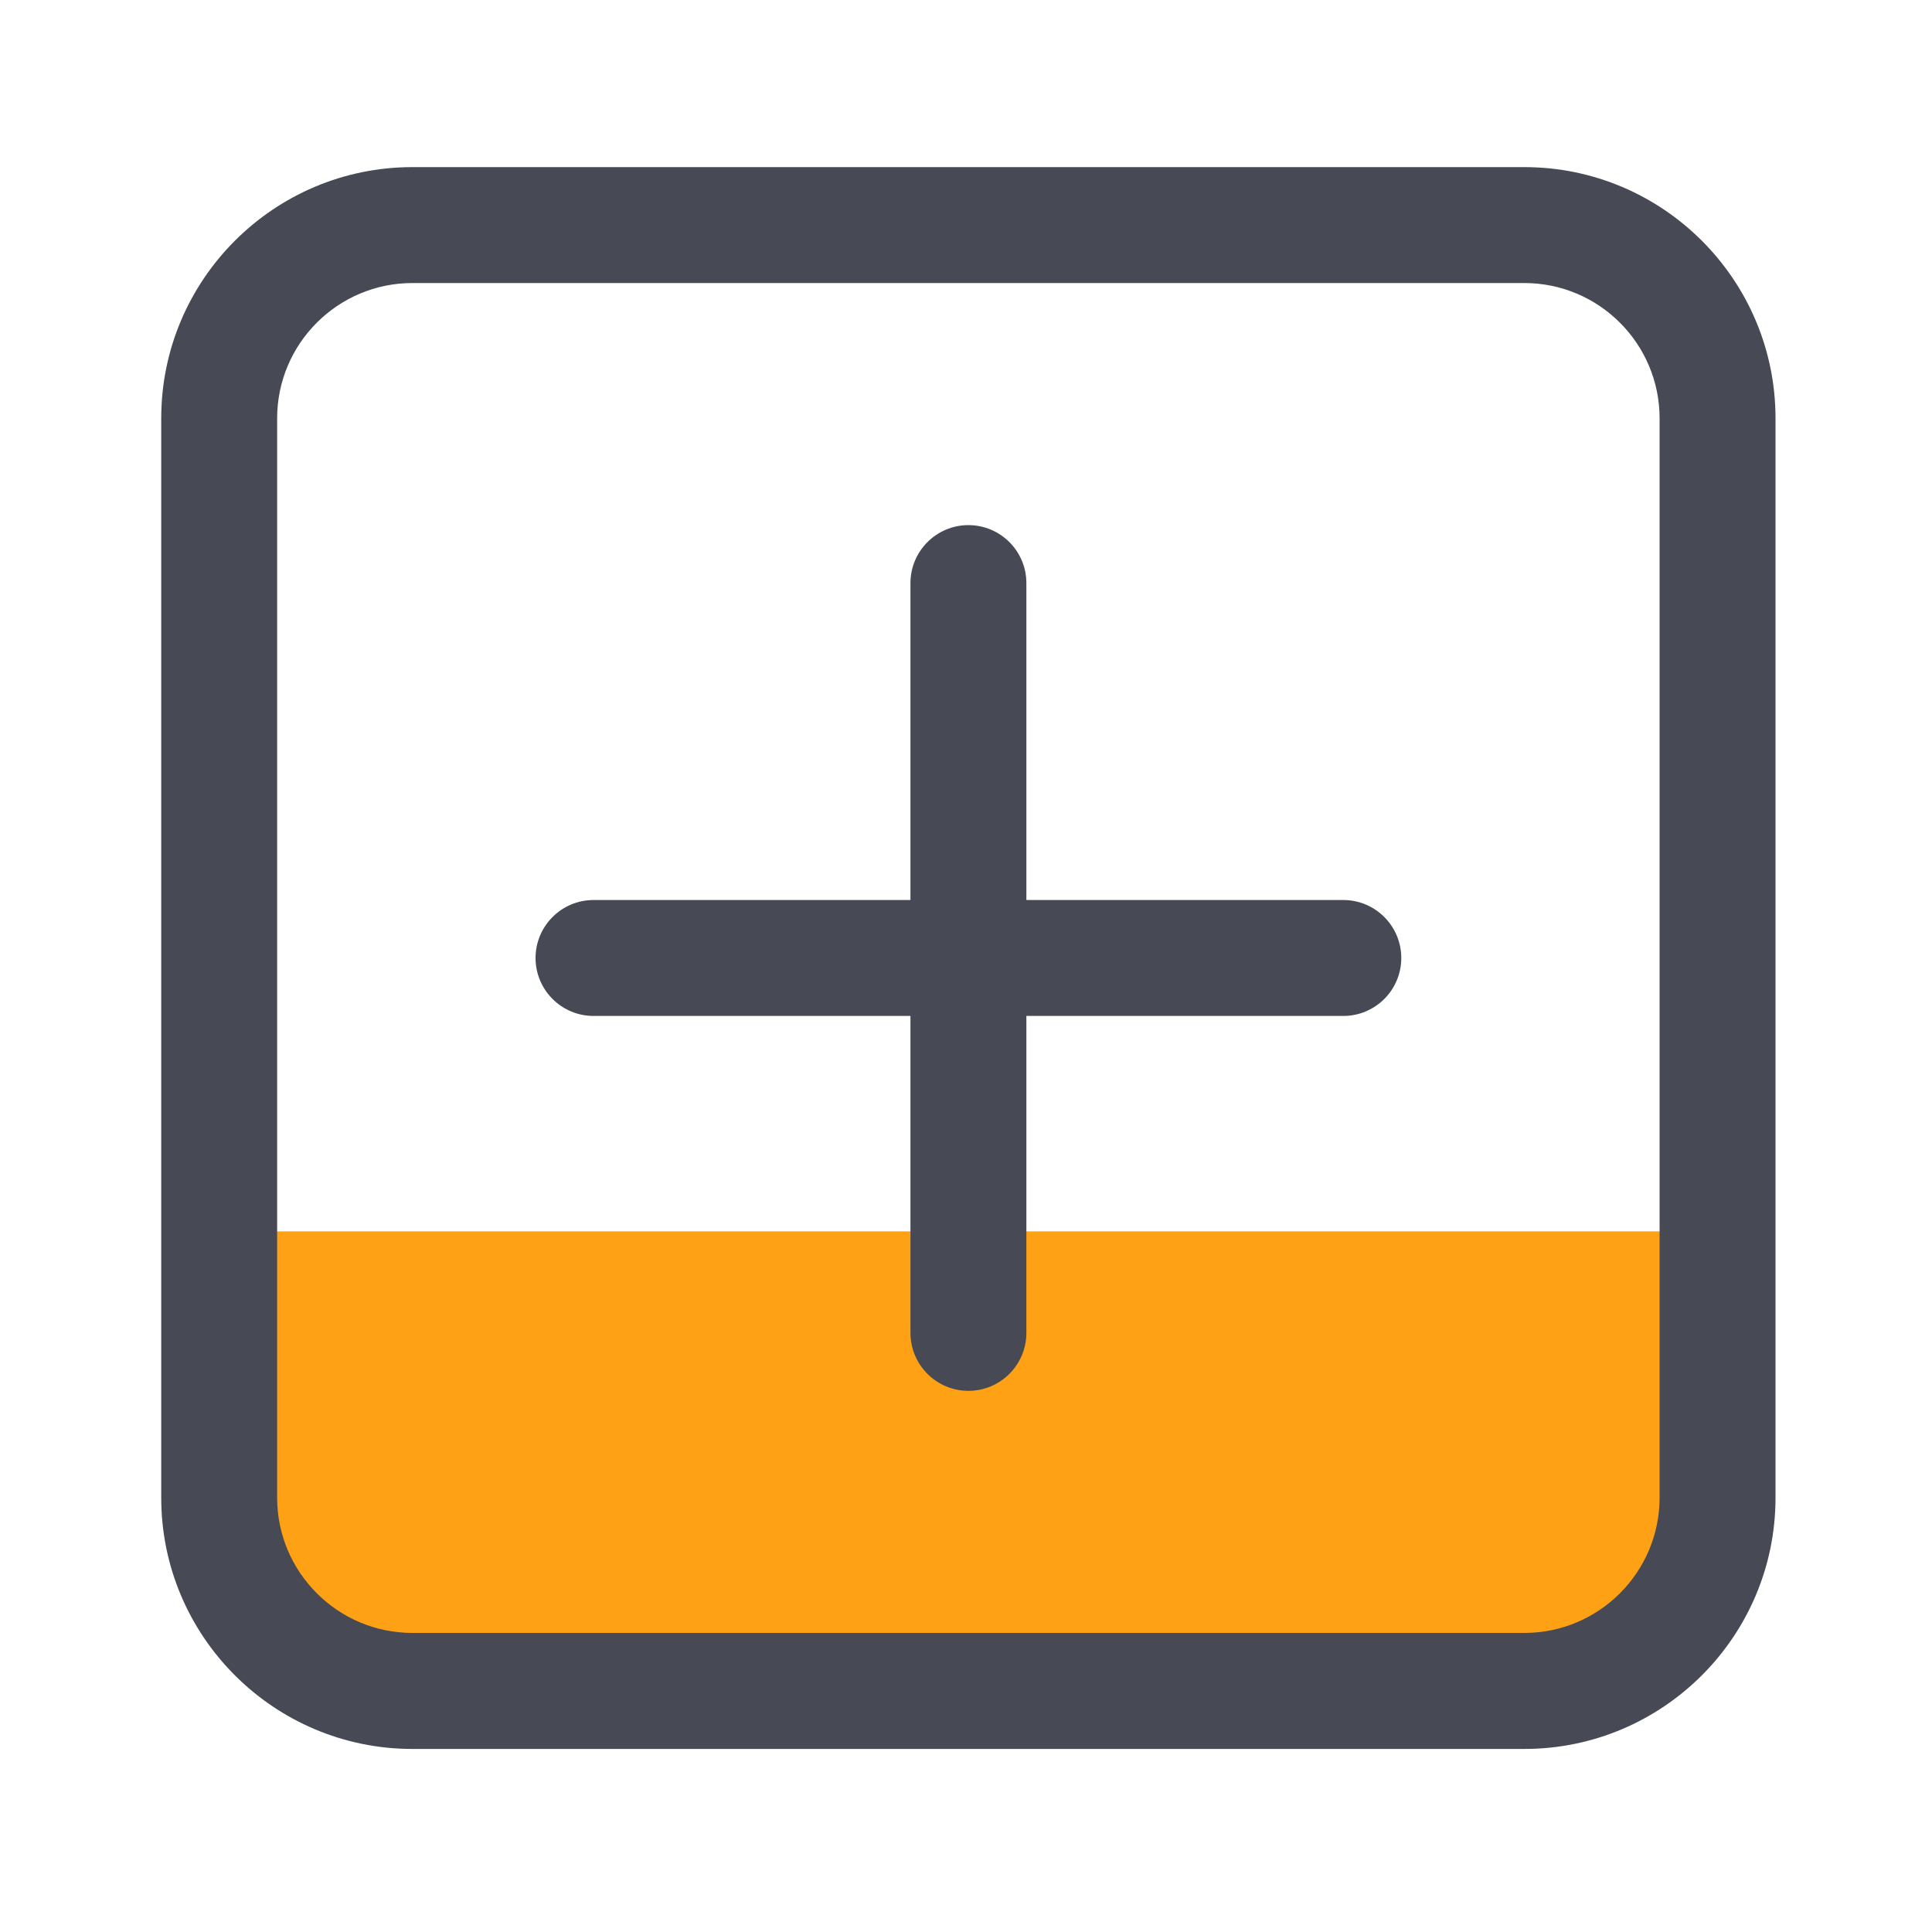
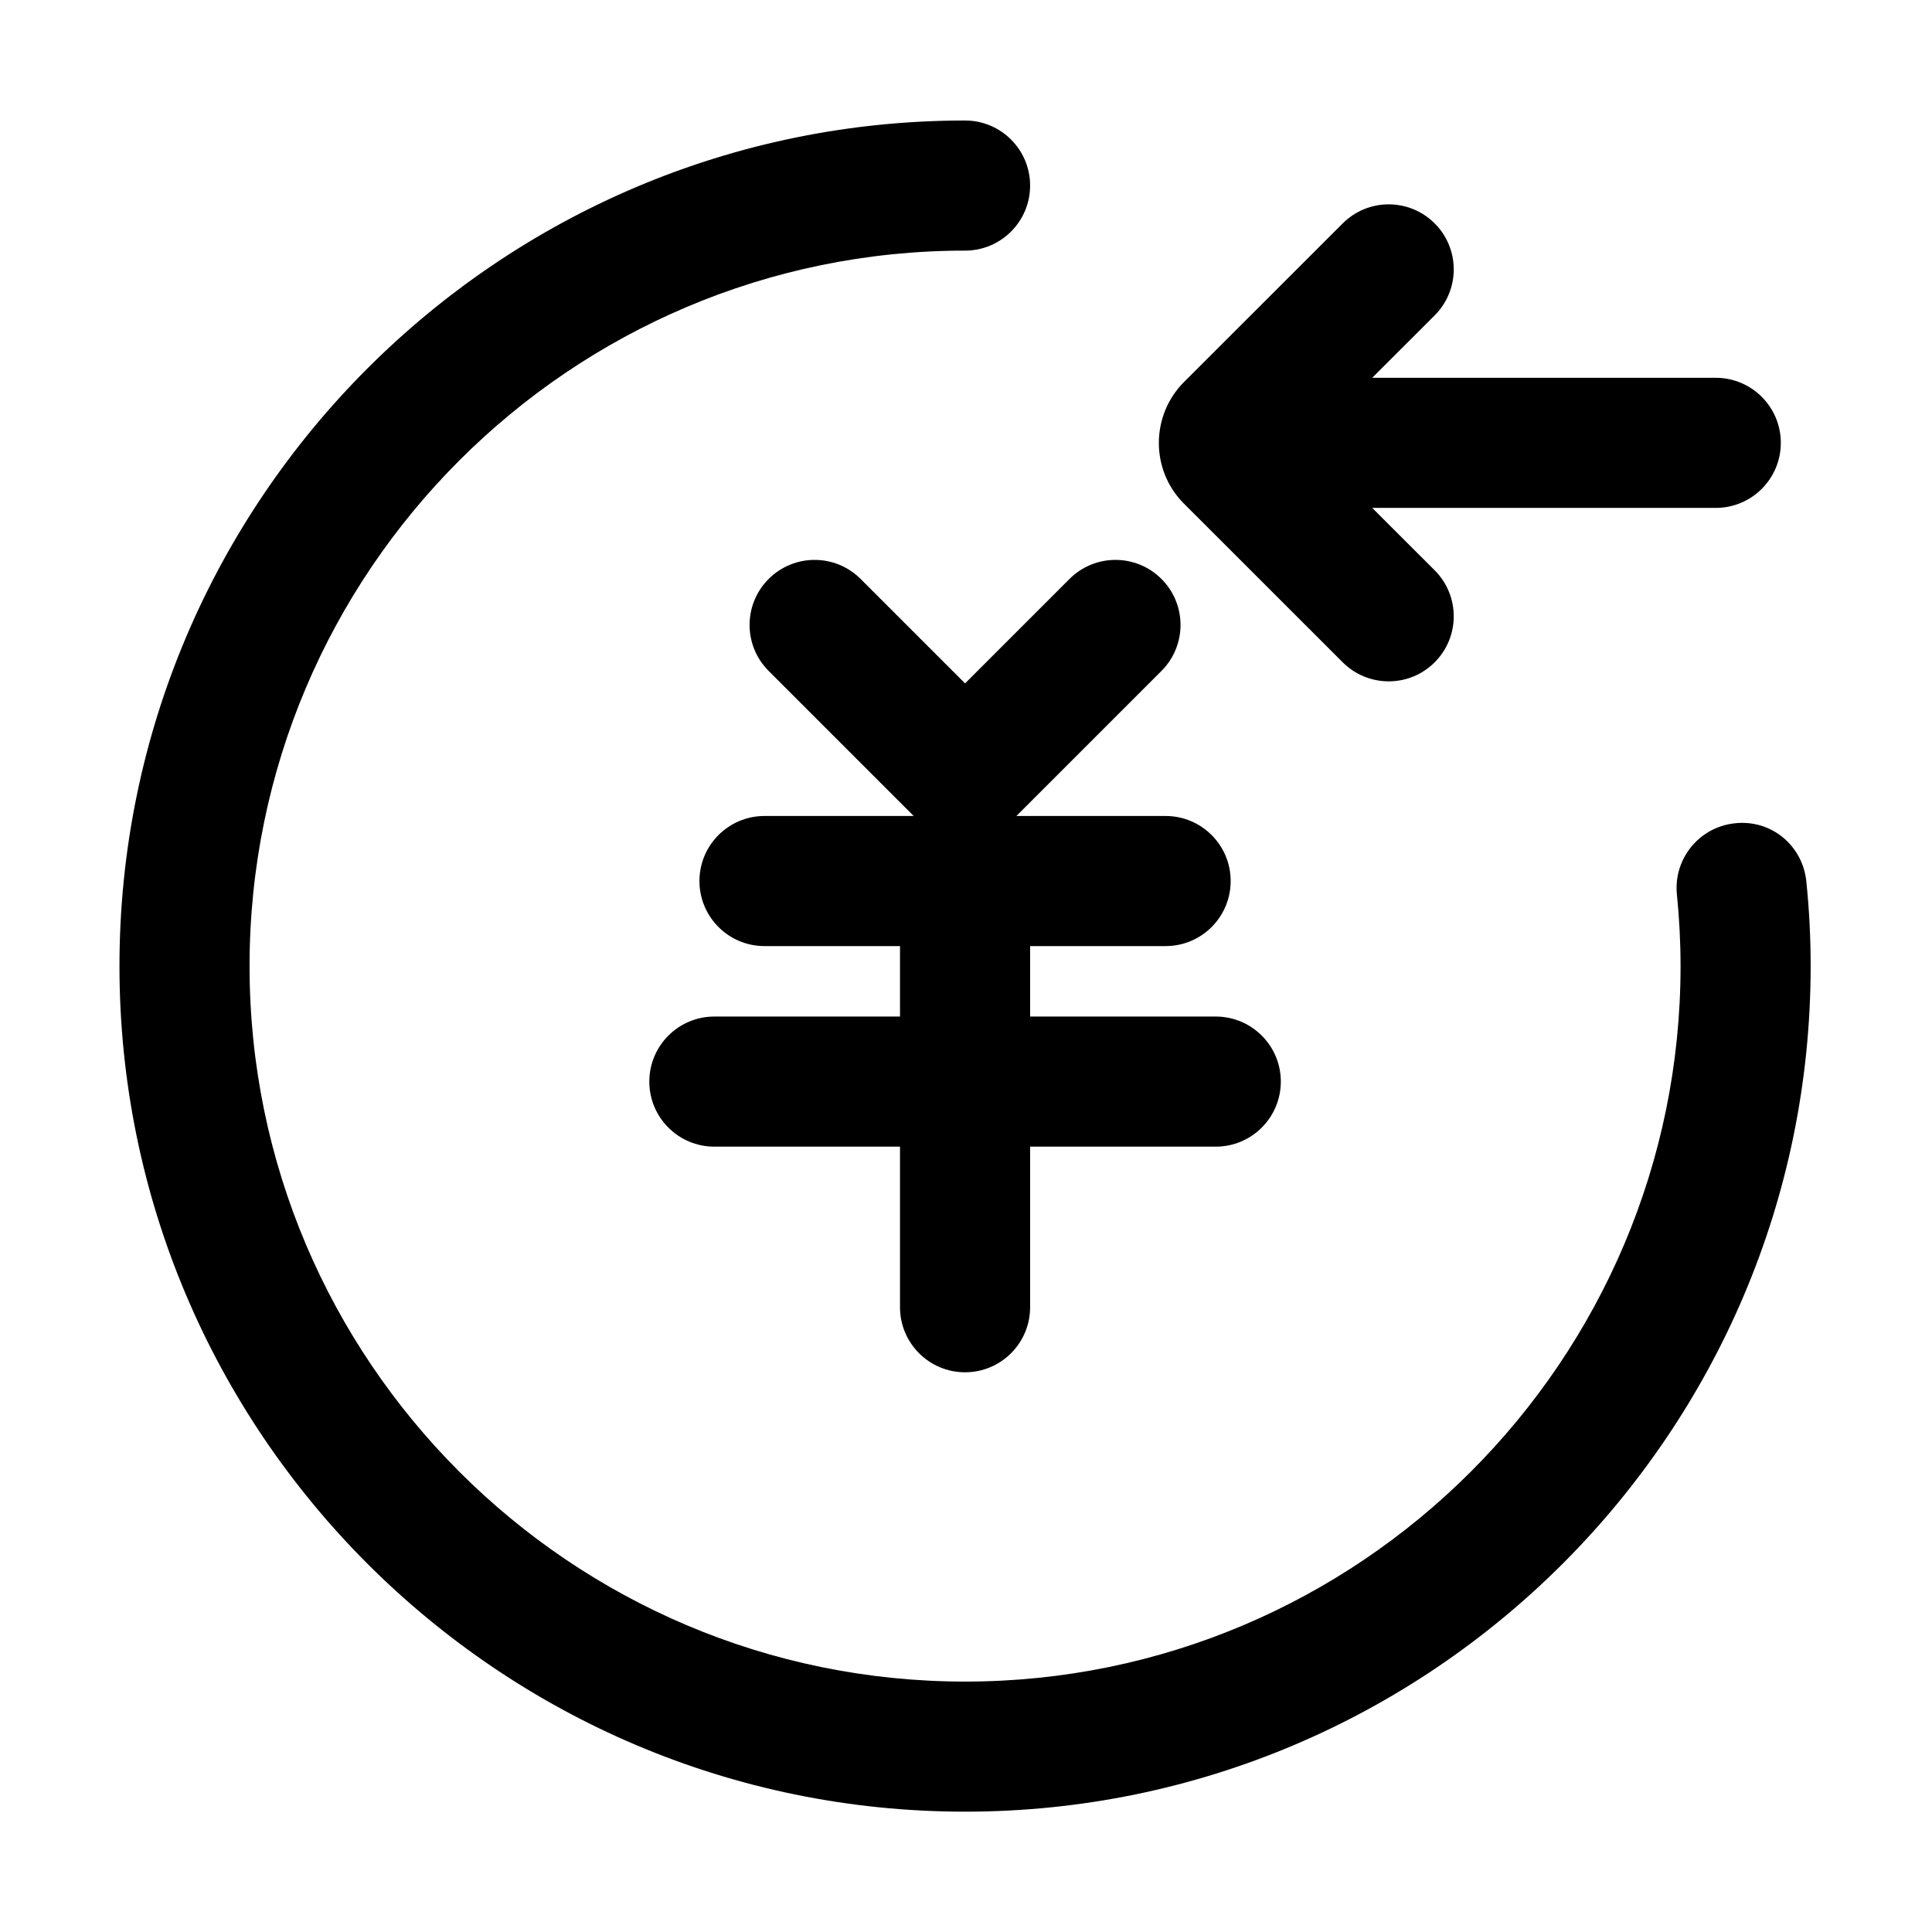
- <svg xmlns="http://www.w3.org/2000/svg" t="1637028243793" class="icon" viewBox="0 0 1024 1024" version="1.1" p-id="4568" width="200" height="200">
+ <svg xmlns="http://www.w3.org/2000/svg" t="1635497097428" class="icon" viewBox="0 0 1024 1024" version="1.1" p-id="14294" width="200" height="200">
  <defs>
    <style type="text/css" />
  </defs>
-   <path d="M799.693 885.299H226.867c-61.133 0-110.643-49.562-110.643-110.643v-122.01h794.112v122.01c0 61.133-49.562 110.643-110.643 110.643z" fill="#ffa115" p-id="4569" />
-   <path d="M807.936 88.576H218.573c-73.421 0-133.12 59.699-133.12 133.12v572.16c0 73.421 59.699 133.12 133.12 133.12H807.936c73.421 0 133.12-59.699 133.12-133.12V221.696c0-73.421-59.699-133.12-133.12-133.12z m71.68 705.229c0 39.526-32.154 71.68-71.68 71.68H218.573c-39.526 0-71.68-32.154-71.68-71.68V221.696c0-39.526 32.154-71.68 71.68-71.68H807.936c39.526 0 71.68 32.154 71.68 71.68v572.109z" fill="#474A54" p-id="4570" />
-   <path d="M711.987 477.03h-167.987V309.043c0-16.947-13.773-30.72-30.72-30.72s-30.72 13.773-30.72 30.72v167.987H314.573c-16.947 0-30.72 13.773-30.72 30.72s13.773 30.72 30.72 30.72h167.987v167.987c0 16.947 13.773 30.72 30.72 30.72s30.72-13.773 30.72-30.72v-167.987h167.987c16.947 0 30.72-13.773 30.72-30.72s-13.773-30.72-30.72-30.72z" fill="#474A54" p-id="4571" />
+   <path d="M511.5 445.43c-8.84 0-17.64-3.37-24.38-10.1l-79.72-79.72c-13.47-13.47-13.47-35.28 0-48.75 13.47-13.47 35.28-13.47 48.75 0l55.35 55.35 55.35-55.35c13.47-13.47 35.28-13.47 48.75 0 13.47 13.47 13.47 35.28 0 48.75l-79.72 79.72c-6.74 6.73-15.53 10.1-24.38 10.1z" p-id="14295" />
+   <path d="M617.8 501.45H405.2c-19.03 0-34.48-15.44-34.48-34.48s15.44-34.48 34.48-34.48h212.6c19.03 0 34.48 15.44 34.48 34.48s-15.45 34.48-34.48 34.48zM644.38 607.75H378.63c-19.03 0-34.48-15.44-34.48-34.48 0-19.03 15.44-34.48 34.48-34.48h265.75c19.03 0 34.48 15.44 34.48 34.48-0.01 19.04-15.45 34.48-34.48 34.48z" p-id="14296" />
+   <path d="M511.5 727.34c-19.03 0-34.48-15.44-34.48-34.48V453.69c0-19.03 15.44-34.48 34.48-34.48 19.03 0 34.48 15.44 34.48 34.48v239.17c0 19.03-15.44 34.48-34.48 34.48zM627.4 202.62l84.26-84.21c13.51-13.51 35.33-13.42 48.75 0 13.47 13.47 13.47 35.28 0 48.75l-33.11 33.08h182.09c19.03 0 34.48 15.44 34.48 34.48s-15.44 34.48-34.48 34.48H727.3l33.11 33.08c13.47 13.47 13.47 35.28 0 48.75-6.73 6.73-15.53 10.1-24.38 10.1-8.8 0-17.64-3.37-24.38-10.1l-84.39-84.35c-17.41-17.64-17.41-46.28 0.14-64.06z" p-id="14297" />
+   <path d="M511.5 960.22c-247.12 0-448.18-201.06-448.18-448.18S264.38 63.87 511.5 63.87c19.03 0 34.48 15.44 34.48 34.48s-15.44 34.48-34.48 34.48c-209.1 0-379.23 170.13-379.23 379.23S302.41 891.27 511.5 891.27s379.23-170.13 379.23-379.23c0-12.79-0.67-25.41-1.93-37.89-1.93-18.94 11.85-35.87 30.79-37.8 19.35-2.11 35.87 11.9 37.8 30.79 1.53 14.81 2.29 29.76 2.29 44.89 0 247.13-201.06 448.19-448.18 448.19z" p-id="14298" />
</svg>
